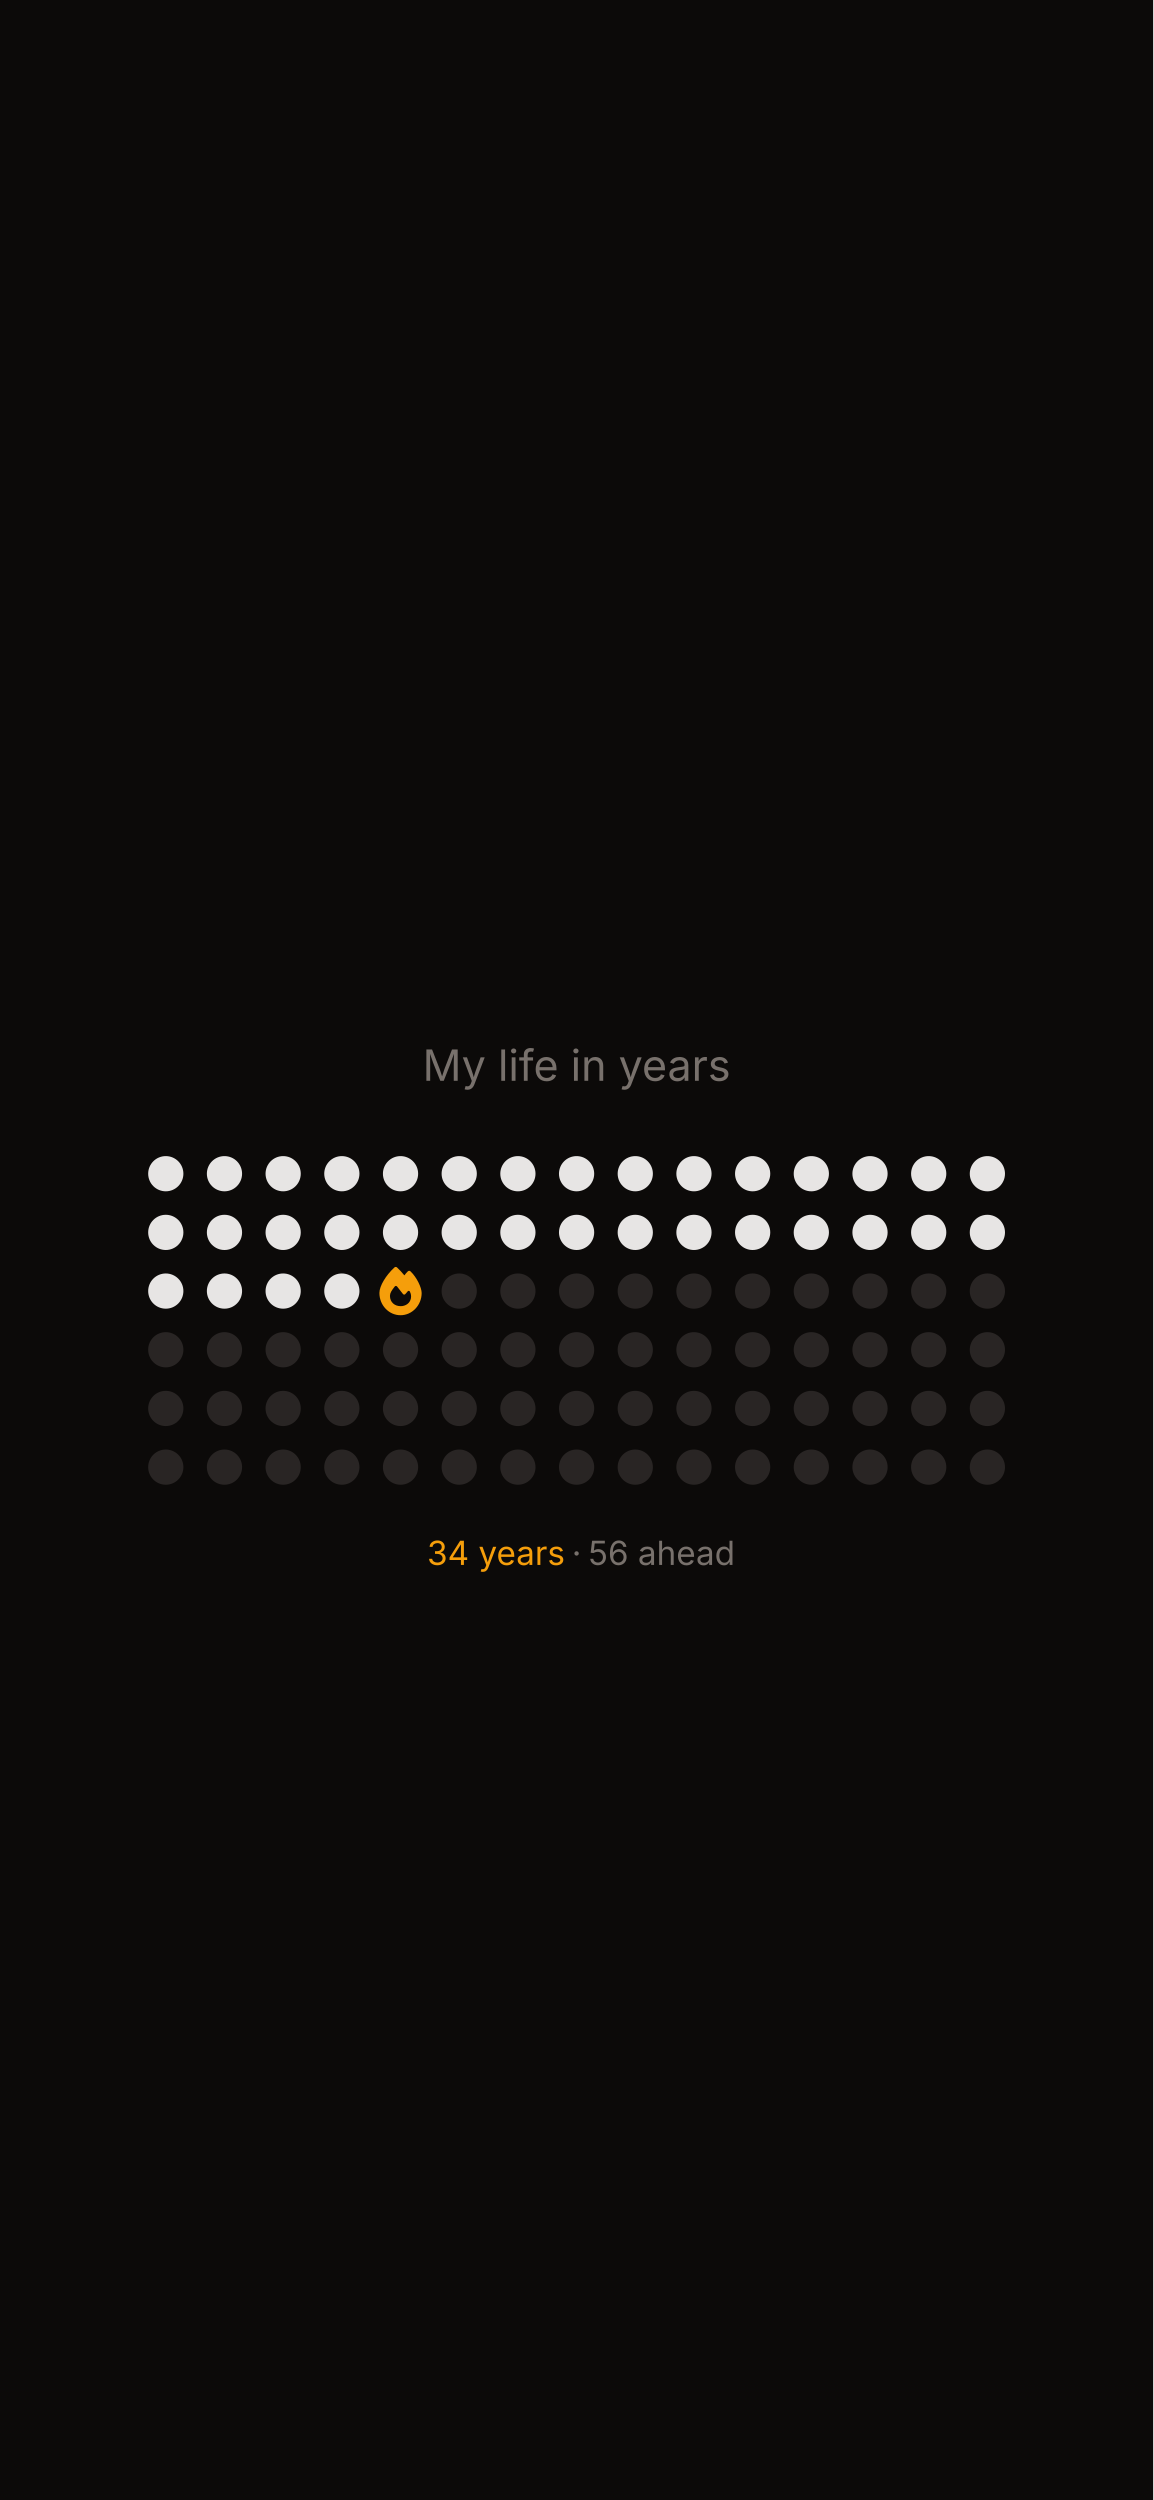
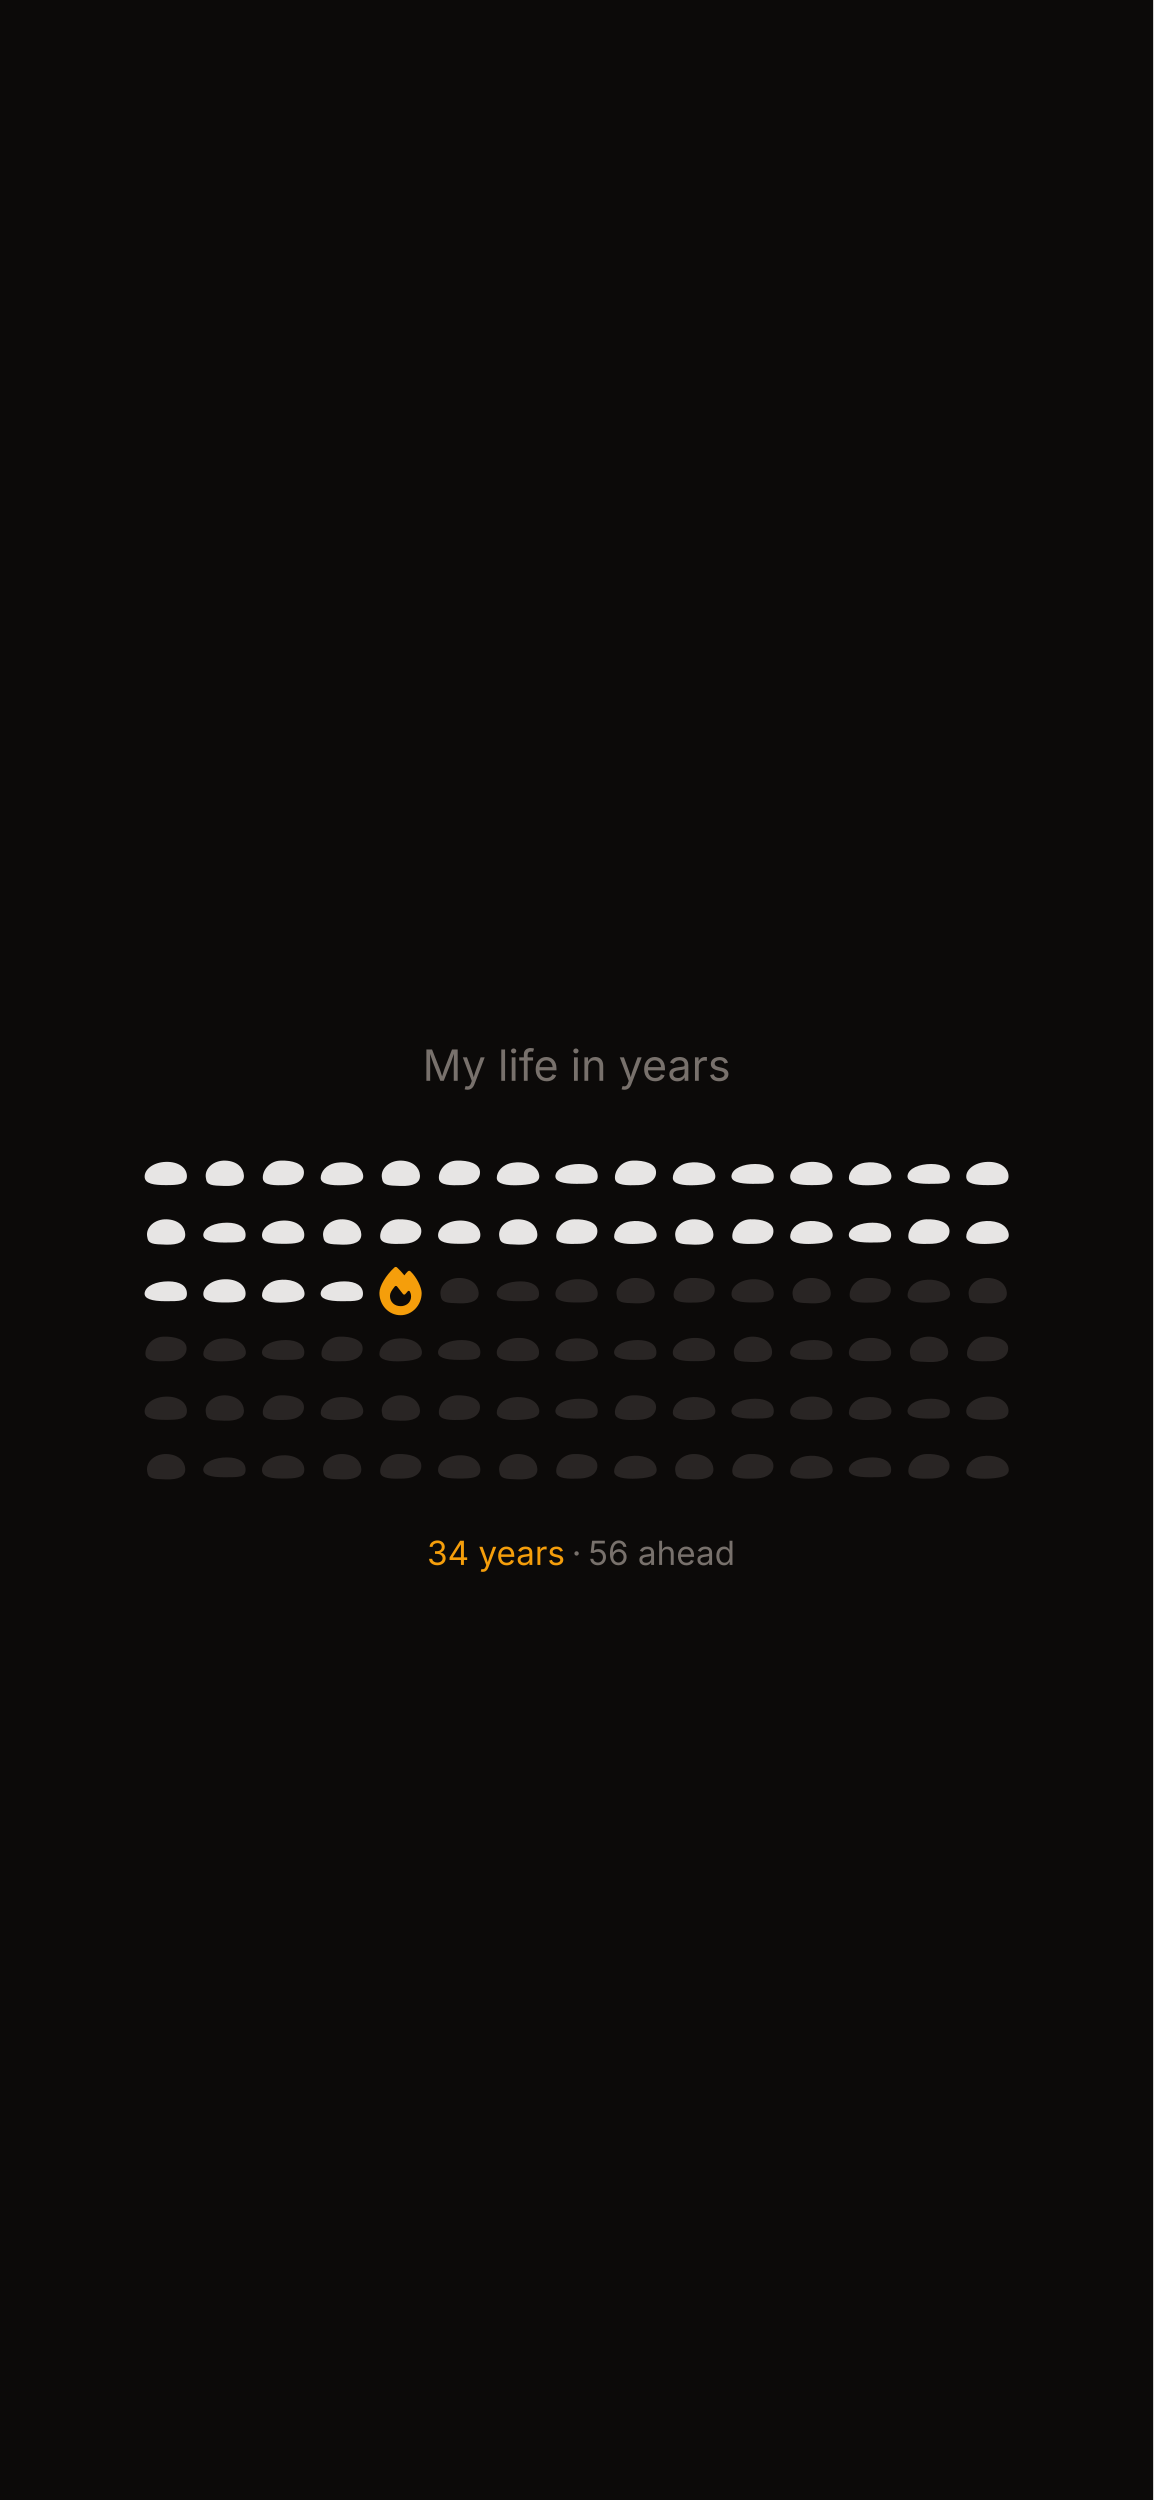
<svg xmlns="http://www.w3.org/2000/svg" width="1179" height="2556" viewBox="0 0 1179 2556">
  <rect id="background" width="1179" height="2556" fill="#0C0A09" />
  <text x="589.5" y="1105" font-family="Geist, Inter, sans-serif" font-size="44" font-weight="400" fill="#78716C" text-anchor="middle">My life in years</text>
  <g id="years">
-     <circle cx="169.5" cy="1200" r="18" fill="#E7E5E4" />
-     <circle cx="229.5" cy="1200" r="18" fill="#E7E5E4" />
-     <circle cx="289.5" cy="1200" r="18" fill="#E7E5E4" />
-     <circle cx="349.5" cy="1200" r="18" fill="#E7E5E4" />
-     <circle cx="409.5" cy="1200" r="18" fill="#E7E5E4" />
-     <circle cx="469.5" cy="1200" r="18" fill="#E7E5E4" />
-     <circle cx="529.5" cy="1200" r="18" fill="#E7E5E4" />
-     <circle cx="589.5" cy="1200" r="18" fill="#E7E5E4" />
-     <circle cx="649.5" cy="1200" r="18" fill="#E7E5E4" />
-     <circle cx="709.5" cy="1200" r="18" fill="#E7E5E4" />
-     <circle cx="769.5" cy="1200" r="18" fill="#E7E5E4" />
-     <circle cx="829.5" cy="1200" r="18" fill="#E7E5E4" />
-     <circle cx="889.5" cy="1200" r="18" fill="#E7E5E4" />
-     <circle cx="949.5" cy="1200" r="18" fill="#E7E5E4" />
-     <circle cx="1009.5" cy="1200" r="18" fill="#E7E5E4" />
-     <circle cx="169.5" cy="1260" r="18" fill="#E7E5E4" />
-     <circle cx="229.5" cy="1260" r="18" fill="#E7E5E4" />
-     <circle cx="289.5" cy="1260" r="18" fill="#E7E5E4" />
-     <circle cx="349.5" cy="1260" r="18" fill="#E7E5E4" />
-     <circle cx="409.5" cy="1260" r="18" fill="#E7E5E4" />
-     <circle cx="469.5" cy="1260" r="18" fill="#E7E5E4" />
-     <circle cx="529.5" cy="1260" r="18" fill="#E7E5E4" />
-     <circle cx="589.5" cy="1260" r="18" fill="#E7E5E4" />
-     <circle cx="649.5" cy="1260" r="18" fill="#E7E5E4" />
-     <circle cx="709.5" cy="1260" r="18" fill="#E7E5E4" />
-     <circle cx="769.5" cy="1260" r="18" fill="#E7E5E4" />
-     <circle cx="829.5" cy="1260" r="18" fill="#E7E5E4" />
-     <circle cx="889.5" cy="1260" r="18" fill="#E7E5E4" />
-     <circle cx="949.5" cy="1260" r="18" fill="#E7E5E4" />
-     <circle cx="1009.5" cy="1260" r="18" fill="#E7E5E4" />
-     <circle cx="169.5" cy="1320" r="18" fill="#E7E5E4" />
-     <circle cx="229.5" cy="1320" r="18" fill="#E7E5E4" />
-     <circle cx="289.5" cy="1320" r="18" fill="#E7E5E4" />
-     <circle cx="349.5" cy="1320" r="18" fill="#E7E5E4" />
+     <path d="M-50 8C-51-10-30-27 0-28S50-14 50 6 28 27 0 27-49 24-50 8Z" transform="translate(169.5 1200) scale(0.432)" fill="#E7E5E4" />
+     <path d="M-44 10C-48-12-26-32 2-31S45-14 46 4 30 30 0 29-42 28-44 10Z" transform="translate(229.5 1200) scale(0.432)" fill="#E7E5E4" />
+     <path d="M-48 12C-50-6-34-30-6-31S47-24 49-6 36 26 8 27-46 28-48 12Z" transform="translate(289.5 1200) scale(0.432)" fill="#E7E5E4" />
+     <path d="M-50 10C-50-4-38-22-12-26S42-22 49-2 40 25 6 27-50 24-50 10Z" transform="translate(349.5 1200) scale(0.432)" fill="#E7E5E4" />
+     <path d="M-44 10C-48-12-26-32 2-31S45-14 46 4 30 30 0 29-42 28-44 10Z" transform="translate(409.5 1200) scale(0.432)" fill="#E7E5E4" />
+     <path d="M-48 12C-50-6-34-30-6-31S47-24 49-6 36 26 8 27-46 28-48 12Z" transform="translate(469.5 1200) scale(0.432)" fill="#E7E5E4" />
+     <path d="M-50 10C-50-4-38-22-12-26S42-22 49-2 40 25 6 27-50 24-50 10Z" transform="translate(529.5 1200) scale(0.432)" fill="#E7E5E4" />
+     <path d="M-50 4C-47-13-22-23 6-23S50-12 50 6 34 24 0 24-52 18-50 4Z" transform="translate(589.5 1200) scale(0.432)" fill="#E7E5E4" />
+     <path d="M-48 12C-50-6-34-30-6-31S47-24 49-6 36 26 8 27-46 28-48 12Z" transform="translate(649.5 1200) scale(0.432)" fill="#E7E5E4" />
+     <path d="M-50 10C-50-4-38-22-12-26S42-22 49-2 40 25 6 27-50 24-50 10Z" transform="translate(709.5 1200) scale(0.432)" fill="#E7E5E4" />
+     <path d="M-50 4C-47-13-22-23 6-23S50-12 50 6 34 24 0 24-52 18-50 4Z" transform="translate(769.5 1200) scale(0.432)" fill="#E7E5E4" />
+     <path d="M-50 8C-51-10-30-27 0-28S50-14 50 6 28 27 0 27-49 24-50 8Z" transform="translate(829.5 1200) scale(0.432)" fill="#E7E5E4" />
+     <path d="M-50 10C-50-4-38-22-12-26S42-22 49-2 40 25 6 27-50 24-50 10Z" transform="translate(889.5 1200) scale(0.432)" fill="#E7E5E4" />
+     <path d="M-50 4C-47-13-22-23 6-23S50-12 50 6 34 24 0 24-52 18-50 4Z" transform="translate(949.5 1200) scale(0.432)" fill="#E7E5E4" />
+     <path d="M-50 8C-51-10-30-27 0-28S50-14 50 6 28 27 0 27-49 24-50 8Z" transform="translate(1009.5 1200) scale(0.432)" fill="#E7E5E4" />
+     <path d="M-44 10C-48-12-26-32 2-31S45-14 46 4 30 30 0 29-42 28-44 10Z" transform="translate(169.5 1260) scale(0.432)" fill="#E7E5E4" />
+     <path d="M-50 4C-47-13-22-23 6-23S50-12 50 6 34 24 0 24-52 18-50 4Z" transform="translate(229.5 1260) scale(0.432)" fill="#E7E5E4" />
+     <path d="M-50 8C-51-10-30-27 0-28S50-14 50 6 28 27 0 27-49 24-50 8Z" transform="translate(289.5 1260) scale(0.432)" fill="#E7E5E4" />
+     <path d="M-44 10C-48-12-26-32 2-31S45-14 46 4 30 30 0 29-42 28-44 10Z" transform="translate(349.5 1260) scale(0.432)" fill="#E7E5E4" />
+     <path d="M-48 12C-50-6-34-30-6-31S47-24 49-6 36 26 8 27-46 28-48 12Z" transform="translate(409.5 1260) scale(0.432)" fill="#E7E5E4" />
+     <path d="M-50 8C-51-10-30-27 0-28S50-14 50 6 28 27 0 27-49 24-50 8Z" transform="translate(469.5 1260) scale(0.432)" fill="#E7E5E4" />
+     <path d="M-44 10C-48-12-26-32 2-31S45-14 46 4 30 30 0 29-42 28-44 10Z" transform="translate(529.5 1260) scale(0.432)" fill="#E7E5E4" />
+     <path d="M-48 12C-50-6-34-30-6-31S47-24 49-6 36 26 8 27-46 28-48 12Z" transform="translate(589.5 1260) scale(0.432)" fill="#E7E5E4" />
+     <path d="M-50 10C-50-4-38-22-12-26S42-22 49-2 40 25 6 27-50 24-50 10Z" transform="translate(649.5 1260) scale(0.432)" fill="#E7E5E4" />
+     <path d="M-44 10C-48-12-26-32 2-31S45-14 46 4 30 30 0 29-42 28-44 10Z" transform="translate(709.5 1260) scale(0.432)" fill="#E7E5E4" />
+     <path d="M-48 12C-50-6-34-30-6-31S47-24 49-6 36 26 8 27-46 28-48 12Z" transform="translate(769.5 1260) scale(0.432)" fill="#E7E5E4" />
+     <path d="M-50 10C-50-4-38-22-12-26S42-22 49-2 40 25 6 27-50 24-50 10Z" transform="translate(829.5 1260) scale(0.432)" fill="#E7E5E4" />
+     <path d="M-50 4C-47-13-22-23 6-23S50-12 50 6 34 24 0 24-52 18-50 4Z" transform="translate(889.5 1260) scale(0.432)" fill="#E7E5E4" />
+     <path d="M-48 12C-50-6-34-30-6-31S47-24 49-6 36 26 8 27-46 28-48 12Z" transform="translate(949.5 1260) scale(0.432)" fill="#E7E5E4" />
+     <path d="M-50 10C-50-4-38-22-12-26S42-22 49-2 40 25 6 27-50 24-50 10Z" transform="translate(1009.5 1260) scale(0.432)" fill="#E7E5E4" />
+     <path d="M-50 4C-47-13-22-23 6-23S50-12 50 6 34 24 0 24-52 18-50 4Z" transform="translate(169.5 1320) scale(0.432)" fill="#E7E5E4" />
+     <path d="M-50 8C-51-10-30-27 0-28S50-14 50 6 28 27 0 27-49 24-50 8Z" transform="translate(229.5 1320) scale(0.432)" fill="#E7E5E4" />
+     <path d="M-50 10C-50-4-38-22-12-26S42-22 49-2 40 25 6 27-50 24-50 10Z" transform="translate(289.5 1320) scale(0.432)" fill="#E7E5E4" />
+     <path d="M-50 4C-47-13-22-23 6-23S50-12 50 6 34 24 0 24-52 18-50 4Z" transform="translate(349.5 1320) scale(0.432)" fill="#E7E5E4" />
    <path d="M159.3 5.4c7.8-7.3 19.9-7.2 27.7.1c27.6 25.9 53.5 53.8 77.7 84c11-14.4 23.5-30.1 37-42.9c7.9-7.4 20.1-7.4 28 .1c34.6 33 63.9 76.6 84.5 118c20.3 40.8 33.8 82.5 33.8 111.9C448 404.2 348.2 512 224 512C98.4 512 0 404.1 0 276.5c0-38.4 17.8-85.3 45.4-131.7C73.3 97.7 112.7 48.6 159.3 5.4M225.7 416c25.3 0 47.7-7 68.8-21c42.1-29.4 53.4-88.2 28.1-134.4c-4.5-9-16-9.6-22.5-2l-25.2 29.3c-6.6 7.6-18.5 7.4-24.7-.5c-16.5-21-46-58.5-62.8-79.8c-6.3-8-18.3-8.1-24.7-.1c-33.8 42.5-50.8 69.3-50.8 99.4c.1 68.5 50.7 109.1 113.8 109.1" transform="translate(387.90 1295.31) scale(0.09643)" fill="#F59E0B" />
-     <circle cx="469.5" cy="1320" r="18" fill="#292524" />
-     <circle cx="529.5" cy="1320" r="18" fill="#292524" />
-     <circle cx="589.5" cy="1320" r="18" fill="#292524" />
-     <circle cx="649.5" cy="1320" r="18" fill="#292524" />
-     <circle cx="709.5" cy="1320" r="18" fill="#292524" />
-     <circle cx="769.5" cy="1320" r="18" fill="#292524" />
-     <circle cx="829.5" cy="1320" r="18" fill="#292524" />
-     <circle cx="889.5" cy="1320" r="18" fill="#292524" />
-     <circle cx="949.5" cy="1320" r="18" fill="#292524" />
-     <circle cx="1009.5" cy="1320" r="18" fill="#292524" />
-     <circle cx="169.5" cy="1380" r="18" fill="#292524" />
-     <circle cx="229.5" cy="1380" r="18" fill="#292524" />
-     <circle cx="289.5" cy="1380" r="18" fill="#292524" />
-     <circle cx="349.5" cy="1380" r="18" fill="#292524" />
-     <circle cx="409.5" cy="1380" r="18" fill="#292524" />
-     <circle cx="469.5" cy="1380" r="18" fill="#292524" />
-     <circle cx="529.5" cy="1380" r="18" fill="#292524" />
-     <circle cx="589.5" cy="1380" r="18" fill="#292524" />
-     <circle cx="649.5" cy="1380" r="18" fill="#292524" />
-     <circle cx="709.5" cy="1380" r="18" fill="#292524" />
-     <circle cx="769.5" cy="1380" r="18" fill="#292524" />
-     <circle cx="829.5" cy="1380" r="18" fill="#292524" />
-     <circle cx="889.5" cy="1380" r="18" fill="#292524" />
-     <circle cx="949.5" cy="1380" r="18" fill="#292524" />
-     <circle cx="1009.5" cy="1380" r="18" fill="#292524" />
-     <circle cx="169.5" cy="1440" r="18" fill="#292524" />
-     <circle cx="229.5" cy="1440" r="18" fill="#292524" />
-     <circle cx="289.5" cy="1440" r="18" fill="#292524" />
-     <circle cx="349.5" cy="1440" r="18" fill="#292524" />
-     <circle cx="409.5" cy="1440" r="18" fill="#292524" />
-     <circle cx="469.5" cy="1440" r="18" fill="#292524" />
-     <circle cx="529.5" cy="1440" r="18" fill="#292524" />
-     <circle cx="589.5" cy="1440" r="18" fill="#292524" />
-     <circle cx="649.5" cy="1440" r="18" fill="#292524" />
-     <circle cx="709.5" cy="1440" r="18" fill="#292524" />
-     <circle cx="769.5" cy="1440" r="18" fill="#292524" />
-     <circle cx="829.5" cy="1440" r="18" fill="#292524" />
-     <circle cx="889.5" cy="1440" r="18" fill="#292524" />
-     <circle cx="949.5" cy="1440" r="18" fill="#292524" />
-     <circle cx="1009.5" cy="1440" r="18" fill="#292524" />
-     <circle cx="169.5" cy="1500" r="18" fill="#292524" />
-     <circle cx="229.5" cy="1500" r="18" fill="#292524" />
-     <circle cx="289.5" cy="1500" r="18" fill="#292524" />
-     <circle cx="349.5" cy="1500" r="18" fill="#292524" />
-     <circle cx="409.5" cy="1500" r="18" fill="#292524" />
-     <circle cx="469.5" cy="1500" r="18" fill="#292524" />
-     <circle cx="529.5" cy="1500" r="18" fill="#292524" />
-     <circle cx="589.5" cy="1500" r="18" fill="#292524" />
-     <circle cx="649.5" cy="1500" r="18" fill="#292524" />
-     <circle cx="709.5" cy="1500" r="18" fill="#292524" />
-     <circle cx="769.5" cy="1500" r="18" fill="#292524" />
-     <circle cx="829.5" cy="1500" r="18" fill="#292524" />
-     <circle cx="889.5" cy="1500" r="18" fill="#292524" />
-     <circle cx="949.5" cy="1500" r="18" fill="#292524" />
-     <circle cx="1009.5" cy="1500" r="18" fill="#292524" />
+     <path d="M-44 10C-48-12-26-32 2-31S45-14 46 4 30 30 0 29-42 28-44 10Z" transform="translate(469.5 1320) scale(0.432)" fill="#292524" />
+     <path d="M-50 4C-47-13-22-23 6-23S50-12 50 6 34 24 0 24-52 18-50 4Z" transform="translate(529.5 1320) scale(0.432)" fill="#292524" />
+     <path d="M-50 8C-51-10-30-27 0-28S50-14 50 6 28 27 0 27-49 24-50 8Z" transform="translate(589.5 1320) scale(0.432)" fill="#292524" />
+     <path d="M-44 10C-48-12-26-32 2-31S45-14 46 4 30 30 0 29-42 28-44 10Z" transform="translate(649.5 1320) scale(0.432)" fill="#292524" />
+     <path d="M-48 12C-50-6-34-30-6-31S47-24 49-6 36 26 8 27-46 28-48 12Z" transform="translate(709.5 1320) scale(0.432)" fill="#292524" />
+     <path d="M-50 8C-51-10-30-27 0-28S50-14 50 6 28 27 0 27-49 24-50 8Z" transform="translate(769.5 1320) scale(0.432)" fill="#292524" />
+     <path d="M-44 10C-48-12-26-32 2-31S45-14 46 4 30 30 0 29-42 28-44 10Z" transform="translate(829.5 1320) scale(0.432)" fill="#292524" />
+     <path d="M-48 12C-50-6-34-30-6-31S47-24 49-6 36 26 8 27-46 28-48 12Z" transform="translate(889.5 1320) scale(0.432)" fill="#292524" />
+     <path d="M-50 10C-50-4-38-22-12-26S42-22 49-2 40 25 6 27-50 24-50 10Z" transform="translate(949.5 1320) scale(0.432)" fill="#292524" />
+     <path d="M-44 10C-48-12-26-32 2-31S45-14 46 4 30 30 0 29-42 28-44 10Z" transform="translate(1009.5 1320) scale(0.432)" fill="#292524" />
+     <path d="M-48 12C-50-6-34-30-6-31S47-24 49-6 36 26 8 27-46 28-48 12Z" transform="translate(169.5 1380) scale(0.432)" fill="#292524" />
+     <path d="M-50 10C-50-4-38-22-12-26S42-22 49-2 40 25 6 27-50 24-50 10Z" transform="translate(229.5 1380) scale(0.432)" fill="#292524" />
+     <path d="M-50 4C-47-13-22-23 6-23S50-12 50 6 34 24 0 24-52 18-50 4Z" transform="translate(289.5 1380) scale(0.432)" fill="#292524" />
+     <path d="M-48 12C-50-6-34-30-6-31S47-24 49-6 36 26 8 27-46 28-48 12Z" transform="translate(349.5 1380) scale(0.432)" fill="#292524" />
+     <path d="M-50 10C-50-4-38-22-12-26S42-22 49-2 40 25 6 27-50 24-50 10Z" transform="translate(409.5 1380) scale(0.432)" fill="#292524" />
+     <path d="M-50 4C-47-13-22-23 6-23S50-12 50 6 34 24 0 24-52 18-50 4Z" transform="translate(469.5 1380) scale(0.432)" fill="#292524" />
+     <path d="M-50 8C-51-10-30-27 0-28S50-14 50 6 28 27 0 27-49 24-50 8Z" transform="translate(529.5 1380) scale(0.432)" fill="#292524" />
+     <path d="M-50 10C-50-4-38-22-12-26S42-22 49-2 40 25 6 27-50 24-50 10Z" transform="translate(589.5 1380) scale(0.432)" fill="#292524" />
+     <path d="M-50 4C-47-13-22-23 6-23S50-12 50 6 34 24 0 24-52 18-50 4Z" transform="translate(649.5 1380) scale(0.432)" fill="#292524" />
+     <path d="M-50 8C-51-10-30-27 0-28S50-14 50 6 28 27 0 27-49 24-50 8Z" transform="translate(709.5 1380) scale(0.432)" fill="#292524" />
+     <path d="M-44 10C-48-12-26-32 2-31S45-14 46 4 30 30 0 29-42 28-44 10Z" transform="translate(769.5 1380) scale(0.432)" fill="#292524" />
+     <path d="M-50 4C-47-13-22-23 6-23S50-12 50 6 34 24 0 24-52 18-50 4Z" transform="translate(829.5 1380) scale(0.432)" fill="#292524" />
+     <path d="M-50 8C-51-10-30-27 0-28S50-14 50 6 28 27 0 27-49 24-50 8Z" transform="translate(889.5 1380) scale(0.432)" fill="#292524" />
+     <path d="M-44 10C-48-12-26-32 2-31S45-14 46 4 30 30 0 29-42 28-44 10Z" transform="translate(949.5 1380) scale(0.432)" fill="#292524" />
+     <path d="M-48 12C-50-6-34-30-6-31S47-24 49-6 36 26 8 27-46 28-48 12Z" transform="translate(1009.5 1380) scale(0.432)" fill="#292524" />
+     <path d="M-50 8C-51-10-30-27 0-28S50-14 50 6 28 27 0 27-49 24-50 8Z" transform="translate(169.5 1440) scale(0.432)" fill="#292524" />
+     <path d="M-44 10C-48-12-26-32 2-31S45-14 46 4 30 30 0 29-42 28-44 10Z" transform="translate(229.5 1440) scale(0.432)" fill="#292524" />
+     <path d="M-48 12C-50-6-34-30-6-31S47-24 49-6 36 26 8 27-46 28-48 12Z" transform="translate(289.5 1440) scale(0.432)" fill="#292524" />
+     <path d="M-50 10C-50-4-38-22-12-26S42-22 49-2 40 25 6 27-50 24-50 10Z" transform="translate(349.5 1440) scale(0.432)" fill="#292524" />
+     <path d="M-44 10C-48-12-26-32 2-31S45-14 46 4 30 30 0 29-42 28-44 10Z" transform="translate(409.5 1440) scale(0.432)" fill="#292524" />
+     <path d="M-48 12C-50-6-34-30-6-31S47-24 49-6 36 26 8 27-46 28-48 12Z" transform="translate(469.5 1440) scale(0.432)" fill="#292524" />
+     <path d="M-50 10C-50-4-38-22-12-26S42-22 49-2 40 25 6 27-50 24-50 10Z" transform="translate(529.5 1440) scale(0.432)" fill="#292524" />
+     <path d="M-50 4C-47-13-22-23 6-23S50-12 50 6 34 24 0 24-52 18-50 4Z" transform="translate(589.5 1440) scale(0.432)" fill="#292524" />
+     <path d="M-48 12C-50-6-34-30-6-31S47-24 49-6 36 26 8 27-46 28-48 12Z" transform="translate(649.5 1440) scale(0.432)" fill="#292524" />
+     <path d="M-50 10C-50-4-38-22-12-26S42-22 49-2 40 25 6 27-50 24-50 10Z" transform="translate(709.5 1440) scale(0.432)" fill="#292524" />
+     <path d="M-50 4C-47-13-22-23 6-23S50-12 50 6 34 24 0 24-52 18-50 4Z" transform="translate(769.5 1440) scale(0.432)" fill="#292524" />
+     <path d="M-50 8C-51-10-30-27 0-28S50-14 50 6 28 27 0 27-49 24-50 8Z" transform="translate(829.5 1440) scale(0.432)" fill="#292524" />
+     <path d="M-50 10C-50-4-38-22-12-26S42-22 49-2 40 25 6 27-50 24-50 10Z" transform="translate(889.5 1440) scale(0.432)" fill="#292524" />
+     <path d="M-50 4C-47-13-22-23 6-23S50-12 50 6 34 24 0 24-52 18-50 4Z" transform="translate(949.5 1440) scale(0.432)" fill="#292524" />
+     <path d="M-50 8C-51-10-30-27 0-28S50-14 50 6 28 27 0 27-49 24-50 8Z" transform="translate(1009.5 1440) scale(0.432)" fill="#292524" />
+     <path d="M-44 10C-48-12-26-32 2-31S45-14 46 4 30 30 0 29-42 28-44 10Z" transform="translate(169.5 1500) scale(0.432)" fill="#292524" />
+     <path d="M-50 4C-47-13-22-23 6-23S50-12 50 6 34 24 0 24-52 18-50 4Z" transform="translate(229.5 1500) scale(0.432)" fill="#292524" />
+     <path d="M-50 8C-51-10-30-27 0-28S50-14 50 6 28 27 0 27-49 24-50 8Z" transform="translate(289.5 1500) scale(0.432)" fill="#292524" />
+     <path d="M-44 10C-48-12-26-32 2-31S45-14 46 4 30 30 0 29-42 28-44 10Z" transform="translate(349.5 1500) scale(0.432)" fill="#292524" />
+     <path d="M-48 12C-50-6-34-30-6-31S47-24 49-6 36 26 8 27-46 28-48 12Z" transform="translate(409.5 1500) scale(0.432)" fill="#292524" />
+     <path d="M-50 8C-51-10-30-27 0-28S50-14 50 6 28 27 0 27-49 24-50 8Z" transform="translate(469.5 1500) scale(0.432)" fill="#292524" />
+     <path d="M-44 10C-48-12-26-32 2-31S45-14 46 4 30 30 0 29-42 28-44 10Z" transform="translate(529.5 1500) scale(0.432)" fill="#292524" />
+     <path d="M-48 12C-50-6-34-30-6-31S47-24 49-6 36 26 8 27-46 28-48 12Z" transform="translate(589.5 1500) scale(0.432)" fill="#292524" />
+     <path d="M-50 10C-50-4-38-22-12-26S42-22 49-2 40 25 6 27-50 24-50 10Z" transform="translate(649.5 1500) scale(0.432)" fill="#292524" />
+     <path d="M-44 10C-48-12-26-32 2-31S45-14 46 4 30 30 0 29-42 28-44 10Z" transform="translate(709.5 1500) scale(0.432)" fill="#292524" />
+     <path d="M-48 12C-50-6-34-30-6-31S47-24 49-6 36 26 8 27-46 28-48 12Z" transform="translate(769.5 1500) scale(0.432)" fill="#292524" />
+     <path d="M-50 10C-50-4-38-22-12-26S42-22 49-2 40 25 6 27-50 24-50 10Z" transform="translate(829.5 1500) scale(0.432)" fill="#292524" />
+     <path d="M-50 4C-47-13-22-23 6-23S50-12 50 6 34 24 0 24-52 18-50 4Z" transform="translate(889.5 1500) scale(0.432)" fill="#292524" />
+     <path d="M-48 12C-50-6-34-30-6-31S47-24 49-6 36 26 8 27-46 28-48 12Z" transform="translate(949.5 1500) scale(0.432)" fill="#292524" />
+     <path d="M-50 10C-50-4-38-22-12-26S42-22 49-2 40 25 6 27-50 24-50 10Z" transform="translate(1009.5 1500) scale(0.432)" fill="#292524" />
  </g>
  <text x="577.6" y="1600" font-family="Geist, Inter, sans-serif" font-size="34" fill="#F59E0B" text-anchor="end">34 years</text>
  <text x="589.5" y="1600" font-family="Geist, Inter, sans-serif" font-size="34" fill="#78716C" text-anchor="middle">·</text>
  <text x="601.4" y="1600" font-family="Geist, Inter, sans-serif" font-size="34" fill="#78716C" text-anchor="start">56 ahead</text>
</svg>
